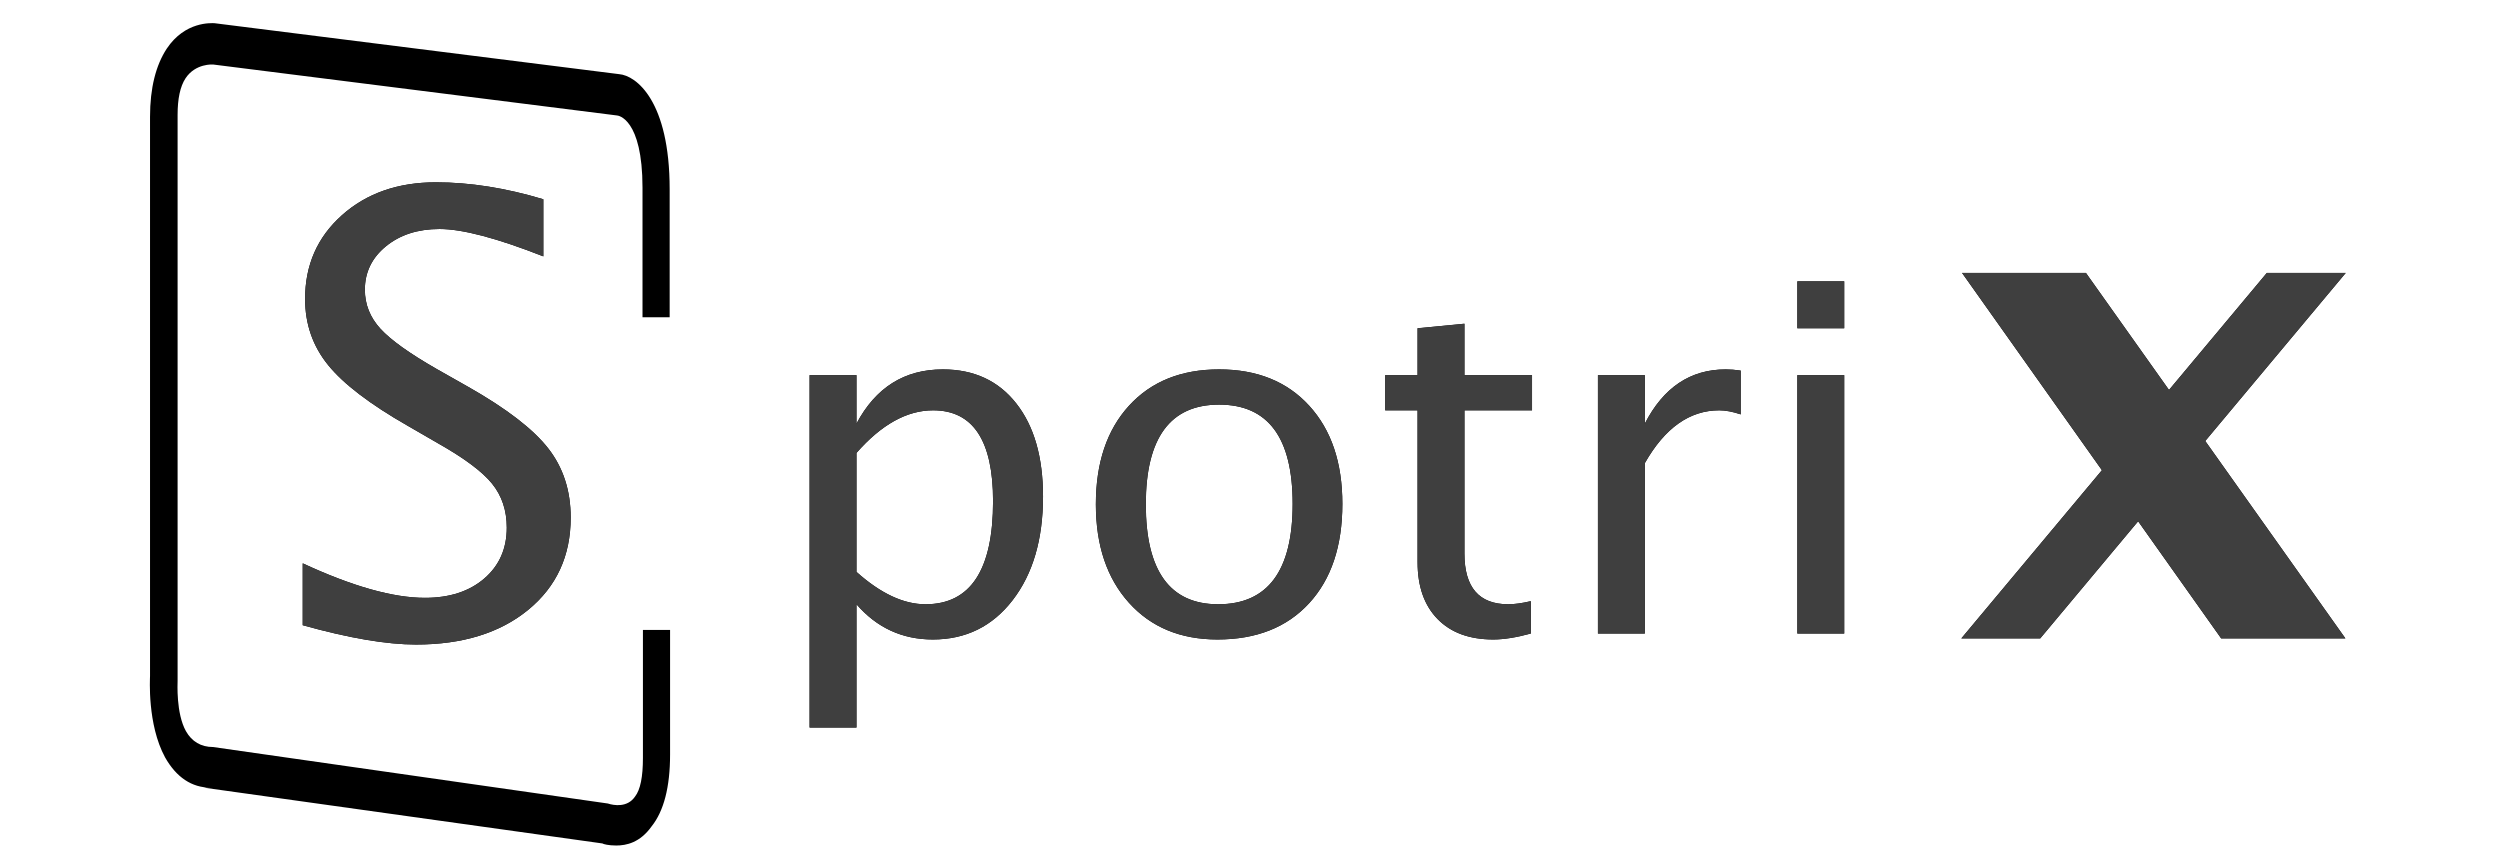
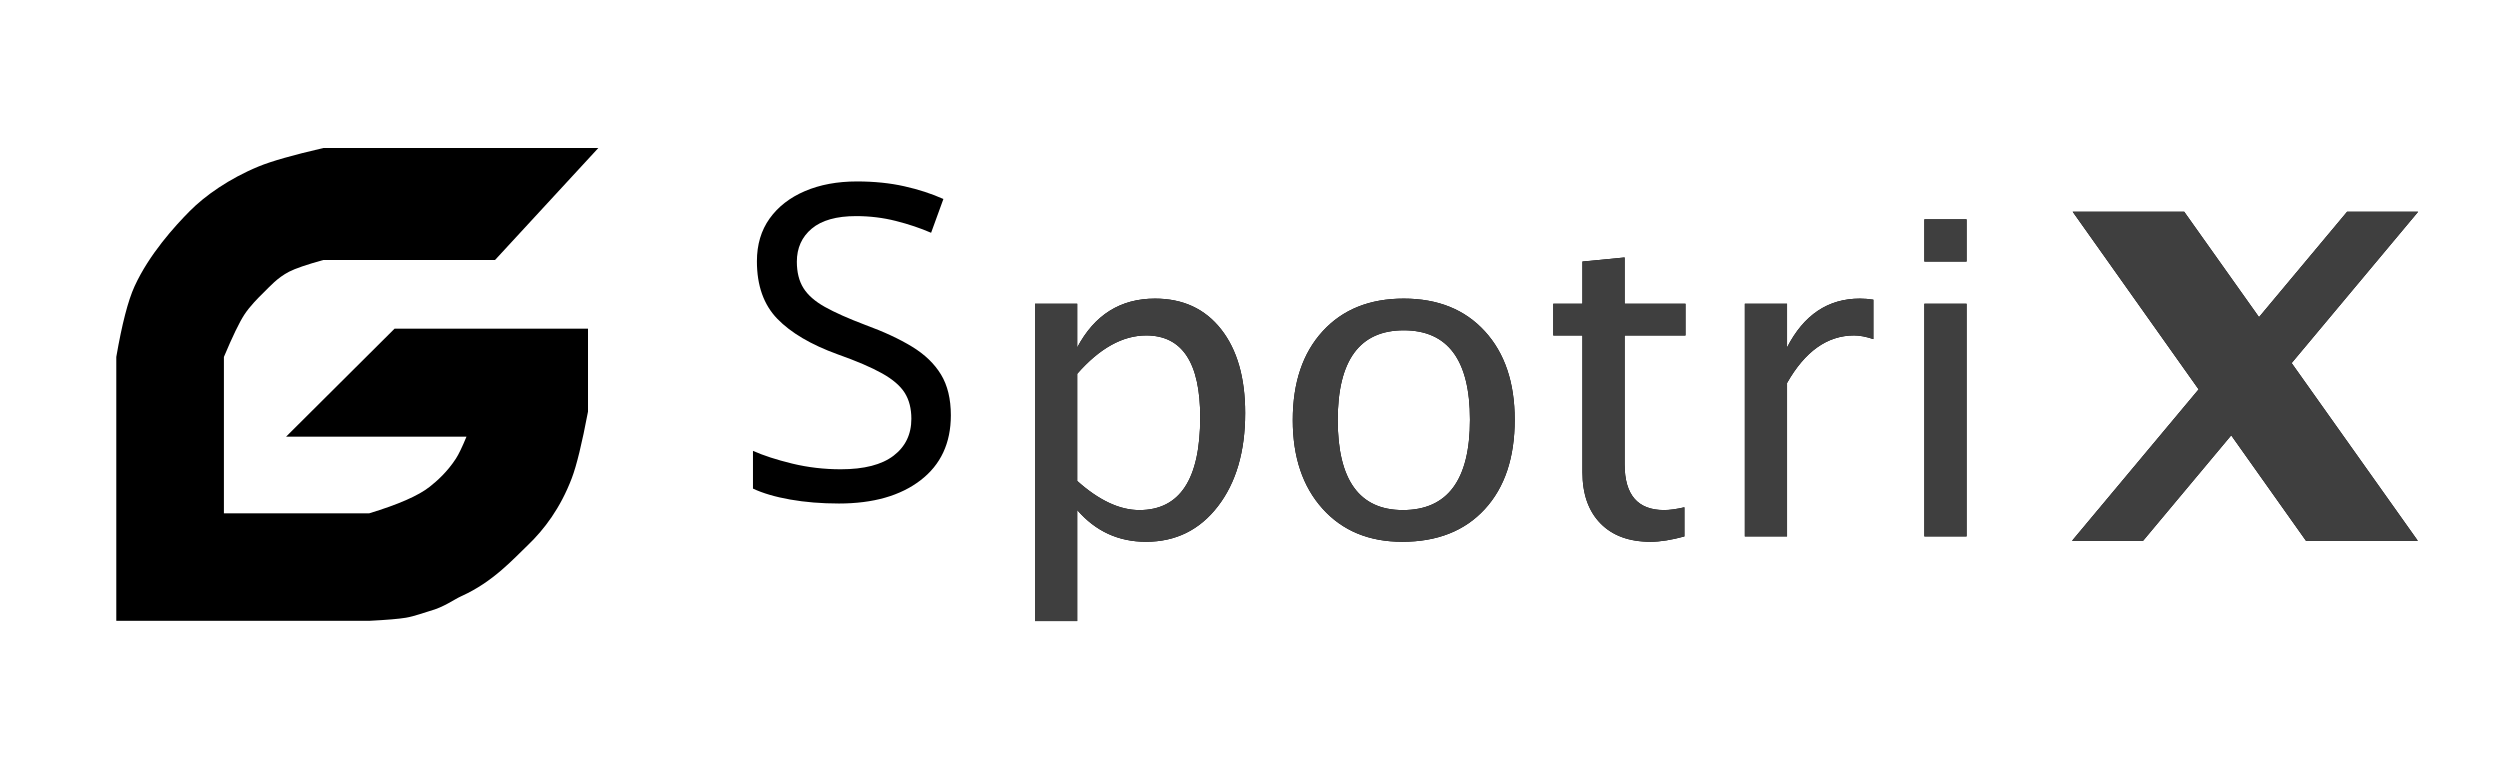
- <svg xmlns="http://www.w3.org/2000/svg" xmlns:xlink="http://www.w3.org/1999/xlink" width="2052px" height="700px" viewBox="0 0 2052 700" version="1.1">
+ <svg xmlns="http://www.w3.org/2000/svg" xmlns:xlink="http://www.w3.org/1999/xlink" width="2279px" height="700px" viewBox="0 0 2279 700" version="1.1">
  <defs>
-     <path d="M117.432,607.033 C155.68,607.033 186.401,597.512 209.595,578.469 C232.788,559.426 244.385,534.198 244.385,502.785 C244.385,480.65 238.2,461.688 225.83,445.9 C213.46,430.113 191.65,413.348 160.4,395.607 L160.4,395.607 L134.521,380.959 C112.061,368.101 96.598,357.033 88.135,347.756 C79.671,338.479 75.439,327.818 75.439,315.773 C75.439,301.451 81.217,289.569 92.773,280.129 C104.329,270.689 118.978,265.969 136.719,265.969 C155.436,265.969 183.838,273.456 221.924,288.43 L221.924,288.43 L221.924,241.555 C190.999,232.277 161.621,227.639 133.789,227.639 C102.539,227.639 76.823,236.631 56.641,254.616 C36.458,272.601 26.367,295.51 26.367,323.342 C26.367,344.012 32.674,362.119 45.288,377.663 C57.902,393.207 79.59,409.768 110.352,427.346 L110.352,427.346 L135.254,441.75 C156.901,453.957 171.753,465.025 179.81,474.953 C187.866,484.882 191.895,496.926 191.895,511.086 C191.895,528.339 185.75,542.255 173.462,552.834 C161.174,563.413 144.938,568.703 124.756,568.703 C98.551,568.703 65.104,559.263 24.414,540.383 L24.414,540.383 L24.414,591.164 C62.174,601.743 93.18,607.033 117.432,607.033 Z" id="path-1" />
-     <path d="M478.941,675.148 L478.941,573.977 C495.608,593.247 516.507,602.883 541.637,602.883 C568.72,602.883 590.562,592.108 607.164,570.559 C623.766,549.009 632.066,520.656 632.066,485.5 C632.066,453.208 624.742,427.753 610.094,409.133 C595.445,390.513 575.361,381.203 549.84,381.203 C518.329,381.203 494.697,396.047 478.941,425.734 L478.941,425.734 L478.941,385.891 L440.465,385.891 L440.465,675.148 L478.941,675.148 Z M535.582,573.977 C517.613,573.977 498.733,565.122 478.941,547.414 L478.941,547.414 L478.941,449.758 C499.384,426.451 520.348,414.797 541.832,414.797 C574.645,414.797 591.051,439.667 591.051,489.406 C591.051,545.786 572.561,573.977 535.582,573.977 Z M775.23,602.883 C807.132,602.883 832.197,592.987 850.426,573.195 C868.655,553.404 877.77,526.19 877.77,491.555 C877.77,457.701 868.688,430.845 850.523,410.988 C832.359,391.132 807.717,381.203 776.598,381.203 C745.478,381.203 720.836,391.132 702.672,410.988 C684.508,430.845 675.426,457.831 675.426,491.945 C675.426,525.669 684.475,552.59 702.574,572.707 C720.673,592.824 744.892,602.883 775.23,602.883 Z M775.816,573.977 C736.233,573.977 716.441,546.633 716.441,491.945 C716.441,437.388 736.493,410.109 776.598,410.109 C816.832,410.109 836.949,437.258 836.949,491.555 C836.949,546.503 816.572,573.977 775.816,573.977 Z M1001.598,602.883 C1010.322,602.883 1020.608,601.255 1032.457,598 L1032.457,598 L1032.457,571.438 C1025.165,573.13 1018.98,573.977 1013.902,573.977 C989.944,573.977 977.965,560.109 977.965,532.375 L977.965,532.375 L977.965,414.797 L1033.434,414.797 L1033.434,385.891 L977.965,385.891 L977.965,343.703 L939.488,347.414 L939.488,385.891 L912.926,385.891 L912.926,414.797 L939.488,414.797 L939.488,539.406 C939.488,559.328 944.957,574.888 955.895,586.086 C966.832,597.284 982.066,602.883 1001.598,602.883 Z M1126.012,598 L1126.012,458.156 C1142.418,429.25 1162.796,414.797 1187.145,414.797 C1192.223,414.797 1198.082,415.904 1204.723,418.117 L1204.723,418.117 L1204.723,382.18 C1200.426,381.529 1196.324,381.203 1192.418,381.203 C1163.382,381.203 1141.246,396.047 1126.012,425.734 L1126.012,425.734 L1126.012,385.891 L1087.535,385.891 L1087.535,598 L1126.012,598 Z M1289.684,347.414 L1289.684,308.938 L1251.207,308.938 L1251.207,347.414 L1289.684,347.414 Z M1289.684,598 L1289.684,385.891 L1251.207,385.891 L1251.207,598 L1289.684,598 Z" id="path-2" />
-     <polygon id="path-3" points="1450.553 602 1530.922 505.856 1599.088 602 1701.041 602 1586.002 439.966 1701.334 302 1636.588 302 1556.267 398.083 1488.053 302 1386.393 302 1501.21 463.947 1385.807 602" />
+     <path d="M38.477,373.148 L38.477,271.977 C55.143,291.247 76.042,300.883 101.172,300.883 C128.255,300.883 150.098,290.108 166.699,268.559 C183.301,247.009 191.602,218.656 191.602,183.5 C191.602,151.208 184.277,125.753 169.629,107.133 C154.98,88.513 134.896,79.203 109.375,79.203 C77.865,79.203 54.232,94.047 38.477,123.734 L38.477,123.734 L38.477,83.891 L0,83.891 L0,373.148 L38.477,373.148 Z M95.117,271.977 C77.148,271.977 58.268,263.122 38.477,245.414 L38.477,245.414 L38.477,147.758 C58.919,124.451 79.883,112.797 101.367,112.797 C134.18,112.797 150.586,137.667 150.586,187.406 C150.586,243.786 132.096,271.977 95.117,271.977 Z M334.766,300.883 C366.667,300.883 391.732,290.987 409.961,271.195 C428.19,251.404 437.305,224.19 437.305,189.555 C437.305,155.701 428.223,128.845 410.059,108.988 C391.895,89.132 367.253,79.203 336.133,79.203 C305.013,79.203 280.371,89.132 262.207,108.988 C244.043,128.845 234.961,155.831 234.961,189.945 C234.961,223.669 244.01,250.59 262.109,270.707 C280.208,290.824 304.427,300.883 334.766,300.883 Z M335.352,271.977 C295.768,271.977 275.977,244.633 275.977,189.945 C275.977,135.388 296.029,108.109 336.133,108.109 C376.367,108.109 396.484,135.258 396.484,189.555 C396.484,244.503 376.107,271.977 335.352,271.977 Z M561.133,300.883 C569.857,300.883 580.143,299.255 591.992,296 L591.992,296 L591.992,269.438 C584.701,271.13 578.516,271.977 573.438,271.977 C549.479,271.977 537.5,258.109 537.5,230.375 L537.5,230.375 L537.5,112.797 L592.969,112.797 L592.969,83.891 L537.5,83.891 L537.5,41.703 L499.023,45.414 L499.023,83.891 L472.461,83.891 L472.461,112.797 L499.023,112.797 L499.023,237.406 C499.023,257.328 504.492,272.888 515.43,284.086 C526.367,295.284 541.602,300.883 561.133,300.883 Z M685.547,296 L685.547,156.156 C701.953,127.25 722.331,112.797 746.68,112.797 C751.758,112.797 757.617,113.904 764.258,116.117 L764.258,116.117 L764.258,80.18 C759.961,79.529 755.859,79.203 751.953,79.203 C722.917,79.203 700.781,94.047 685.547,123.734 L685.547,123.734 L685.547,83.891 L647.07,83.891 L647.07,296 L685.547,296 Z M849.219,45.414 L849.219,6.938 L810.742,6.938 L810.742,45.414 L849.219,45.414 Z M849.219,296 L849.219,83.891 L810.742,83.891 L810.742,296 L849.219,296 Z" id="path-1" />
+     <polygon id="path-2" points="1010.088 300 1090.457 203.856 1158.623 300 1260.576 300 1145.537 137.966 1260.869 0 1196.123 0 1115.802 96.083 1047.588 0 945.928 0 1060.745 161.947 945.342 300" />
  </defs>
  <g id="spotrix-black" stroke="none" stroke-width="1" fill="none" fill-rule="evenodd">
-     <g id="spotrix" transform="translate(123, -78)" fill-rule="nonzero">
-       <g id="S-potrix" transform="translate(101.0498, 0)">
-         <g id="S">
-           <use fill="#000000" xlink:href="#path-1" />
-           <use fill="#3F3F3F" xlink:href="#path-1" />
-         </g>
-         <g id="potri">
-           <use fill="#000000" xlink:href="#path-2" />
-           <use fill="#3F3F3F" xlink:href="#path-2" />
-         </g>
-         <g id="x">
-           <use fill="#000000" xlink:href="#path-3" />
-           <use fill="#3F3F3F" xlink:href="#path-3" />
+     <g id="Group" transform="translate(666, 135)">
+       <g id="spotrix" transform="translate(277.5146, 58)" fill-rule="nonzero">
+         <g id="S-potrix">
+           <g id="potri">
+             <use fill="#000000" xlink:href="#path-1" />
+             <use fill="#3F3F3F" xlink:href="#path-1" />
+           </g>
+           <g id="x">
+             <use fill="#000000" xlink:href="#path-2" />
+             <use fill="#3F3F3F" xlink:href="#path-2" />
+           </g>
        </g>
      </g>
-       <g id="Group" transform="translate(0, 97)" fill="#000000">
-         <path d="M382.772,675 C376.6,675 372.143,673.869 371.457,673.304 L44.373,627.515 L49.859,627.515 C34.43,627.515 21.745,619.035 12.488,602.641 C-2.255,575.507 0.145,537.631 0.145,535.936 L0.145,76.91 C0.145,53.167 4.945,34.512 13.859,20.945 C28.945,-1.667 50.545,0.029 52.945,0.029 L385.172,41.861 C399.229,42.992 426.657,63.908 426.657,136.267 L426.657,241.413 L404.372,241.413 L404.372,135.136 C404.372,78.041 384.143,75.779 383.457,75.779 L51.916,33.947 C51.916,33.947 37.516,32.816 29.288,45.253 C24.83,52.037 22.773,62.212 22.773,75.214 L22.773,539.893 C22.773,541.589 21.402,566.462 29.63,581.16 C34.43,589.639 41.973,594.162 51.916,594.162 L375.915,640.517 C381.057,642.212 392.029,643.908 398.2,634.864 C402.657,629.211 404.714,618.47 404.714,603.207 L404.714,498.06 L427,498.06 L427,600.38 C427,626.949 421.857,646.735 411.914,659.172 C402.314,672.739 391,675 382.772,675 Z" id="Path" />
-       </g>
+       <text id="S" font-family="SIL-Hei-Med-Jian, Hei" font-size="400" font-weight="normal" fill="#000000">
+         <tspan x="0" y="320">S</tspan>
+       </text>
    </g>
+     <path d="M545.424,134.938 L294.757,134.938 C267.042,141.353 247.378,146.956 235.766,151.748 C208.729,162.905 186.811,178.473 172.984,192.424 C159.317,206.214 136.009,231.814 122.639,261.058 C116.726,273.992 111.184,295.434 106.014,325.382 L106.014,565.938 L336.611,565.938 C352.496,565.133 363.639,564.192 370.039,563.117 C377.913,561.795 387.344,558.194 391.645,557.023 C404.875,553.422 413.615,546.591 420.815,543.346 C449.492,530.424 467.892,509.647 481.303,496.822 C496.027,482.74 510.867,463.255 521.283,435.81 C525.625,424.372 530.539,404.178 536.025,375.227 L536.025,299.605 L359.705,299.605 L260.807,398.05 L425.259,398.05 C421.329,407.55 418.119,414.217 415.629,418.051 C407.81,430.091 398.559,438.343 391.645,443.793 C381.429,451.847 363.084,459.892 336.611,467.93 L204.114,467.93 L204.114,325.382 C211.998,306.642 218.203,293.798 222.728,286.85 C227.691,279.23 235.468,271.429 239.97,267.039 C246.005,261.155 252.684,253.302 263.596,247.661 C269.168,244.781 279.555,241.227 294.757,237.002 L451.278,237.002 L545.424,134.938 Z" id="Path-7" fill="#000000" />
  </g>
</svg>
